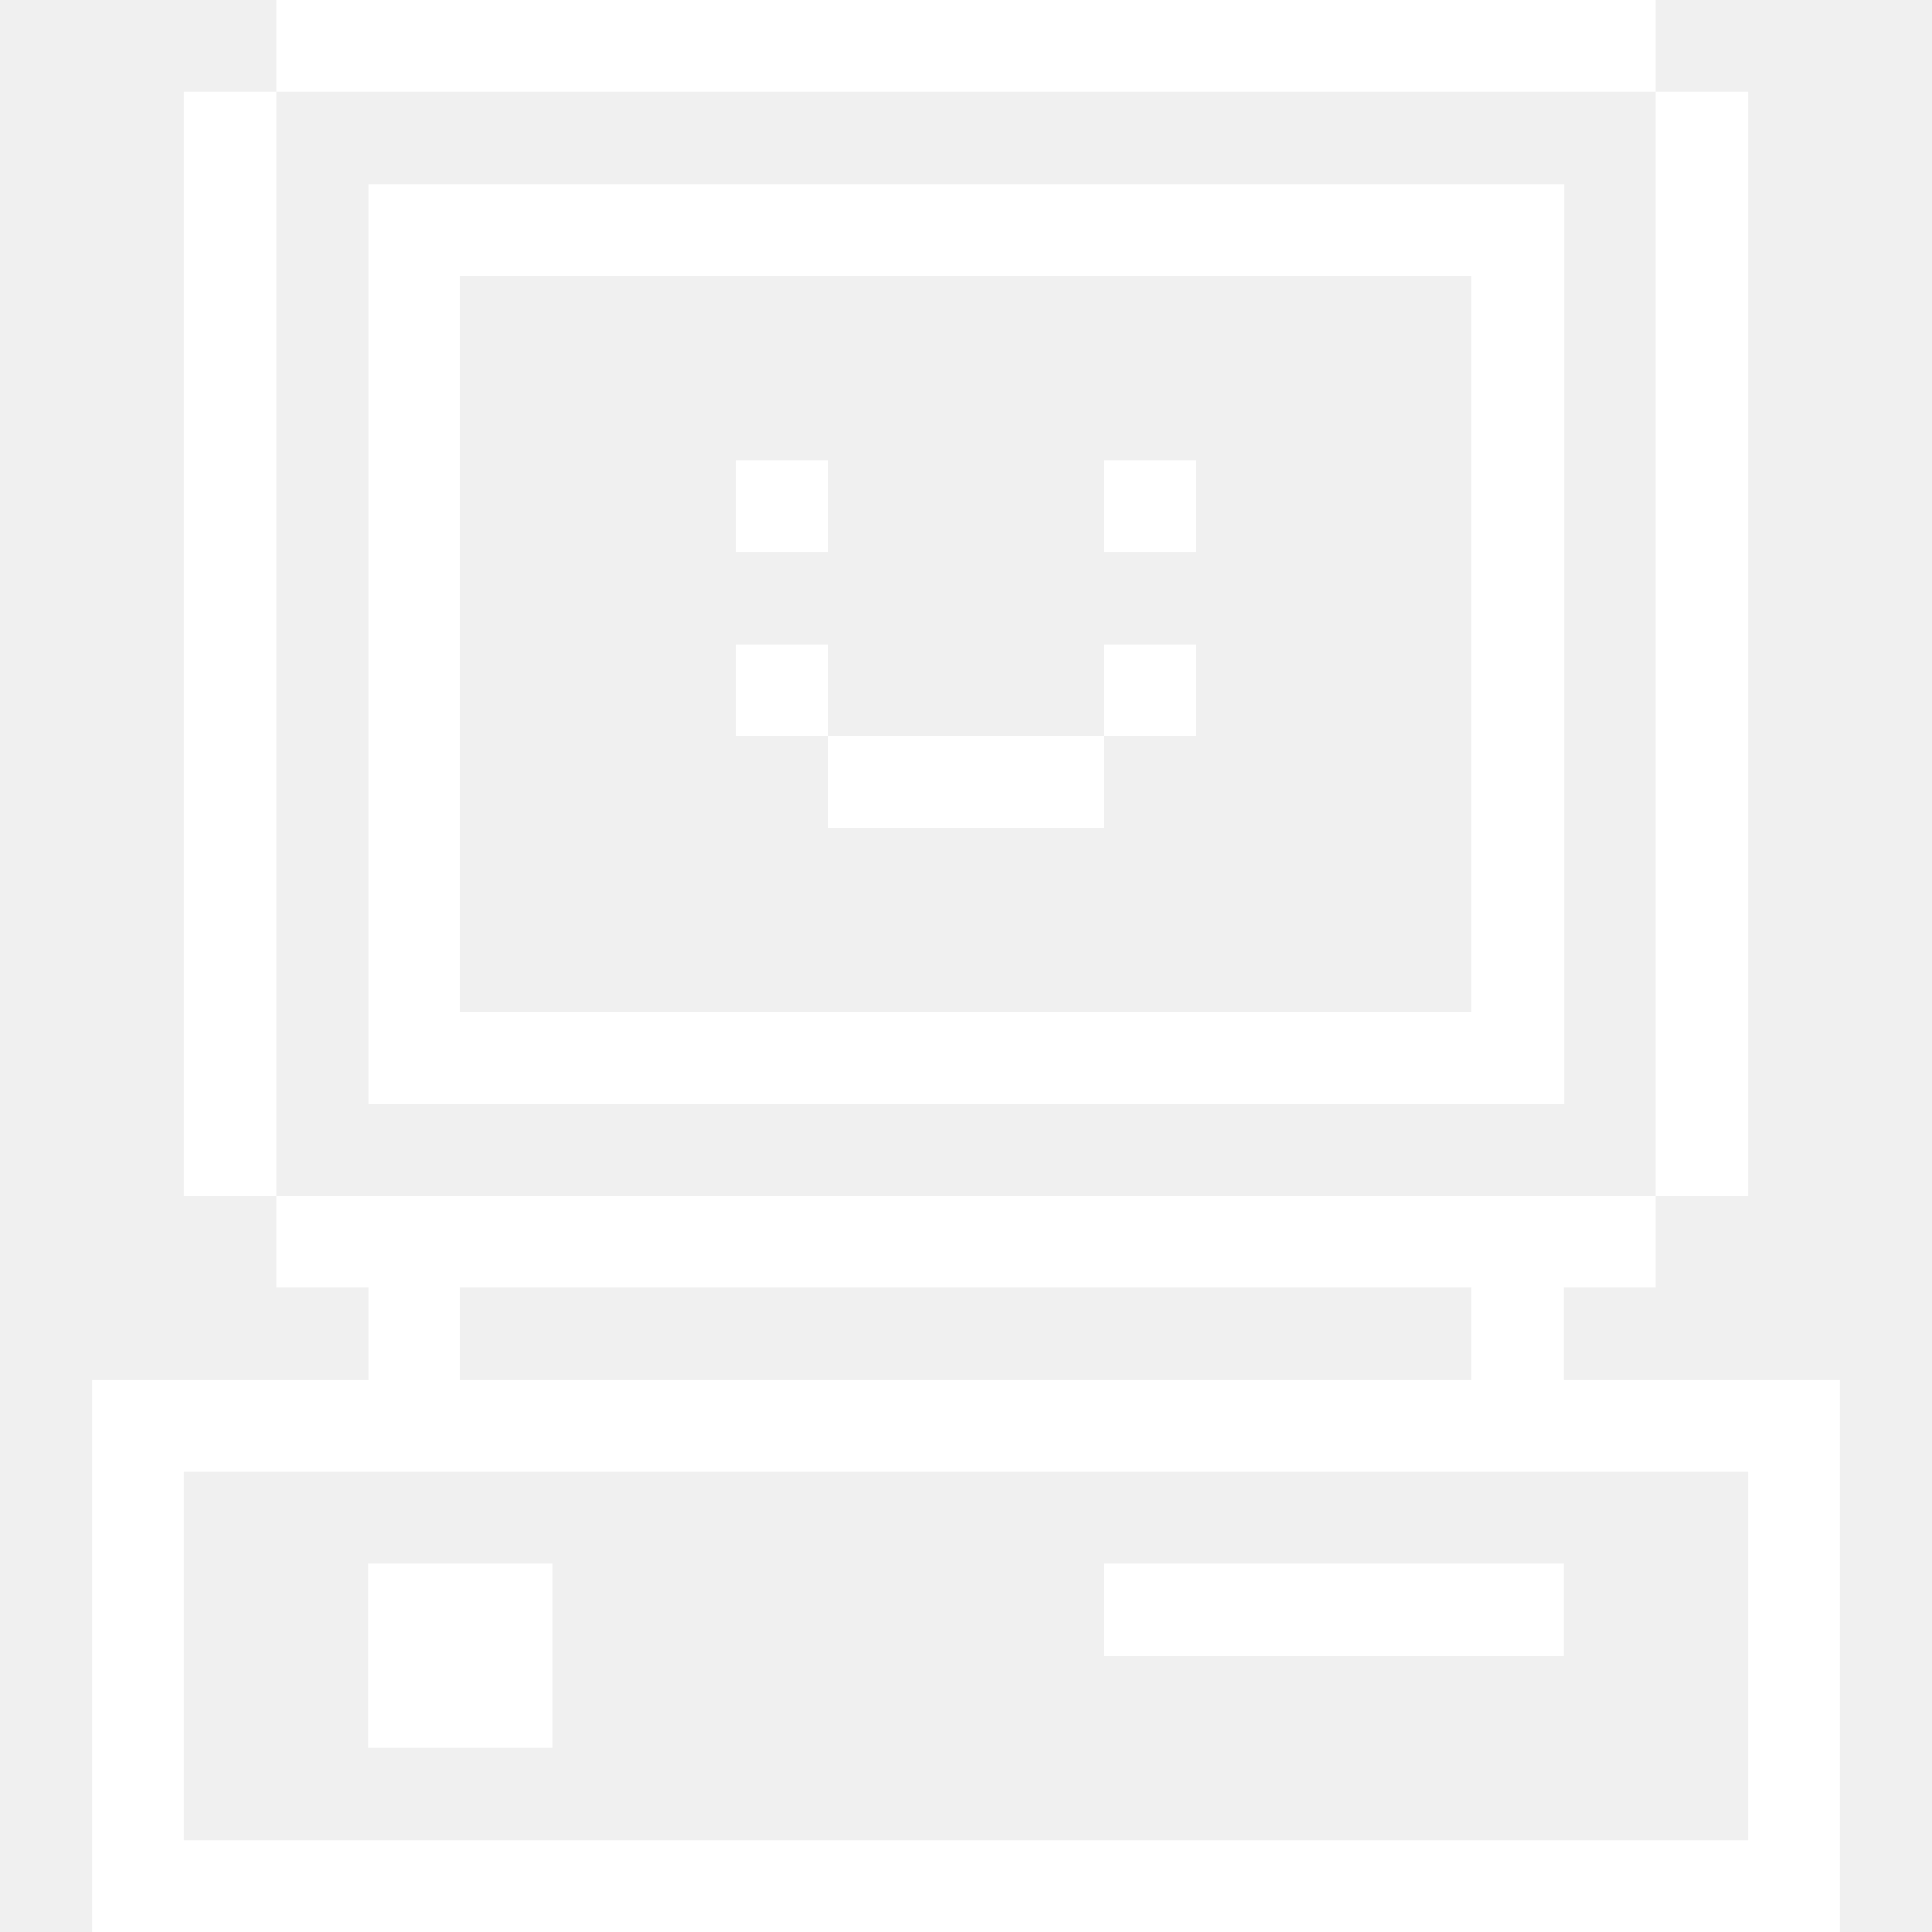
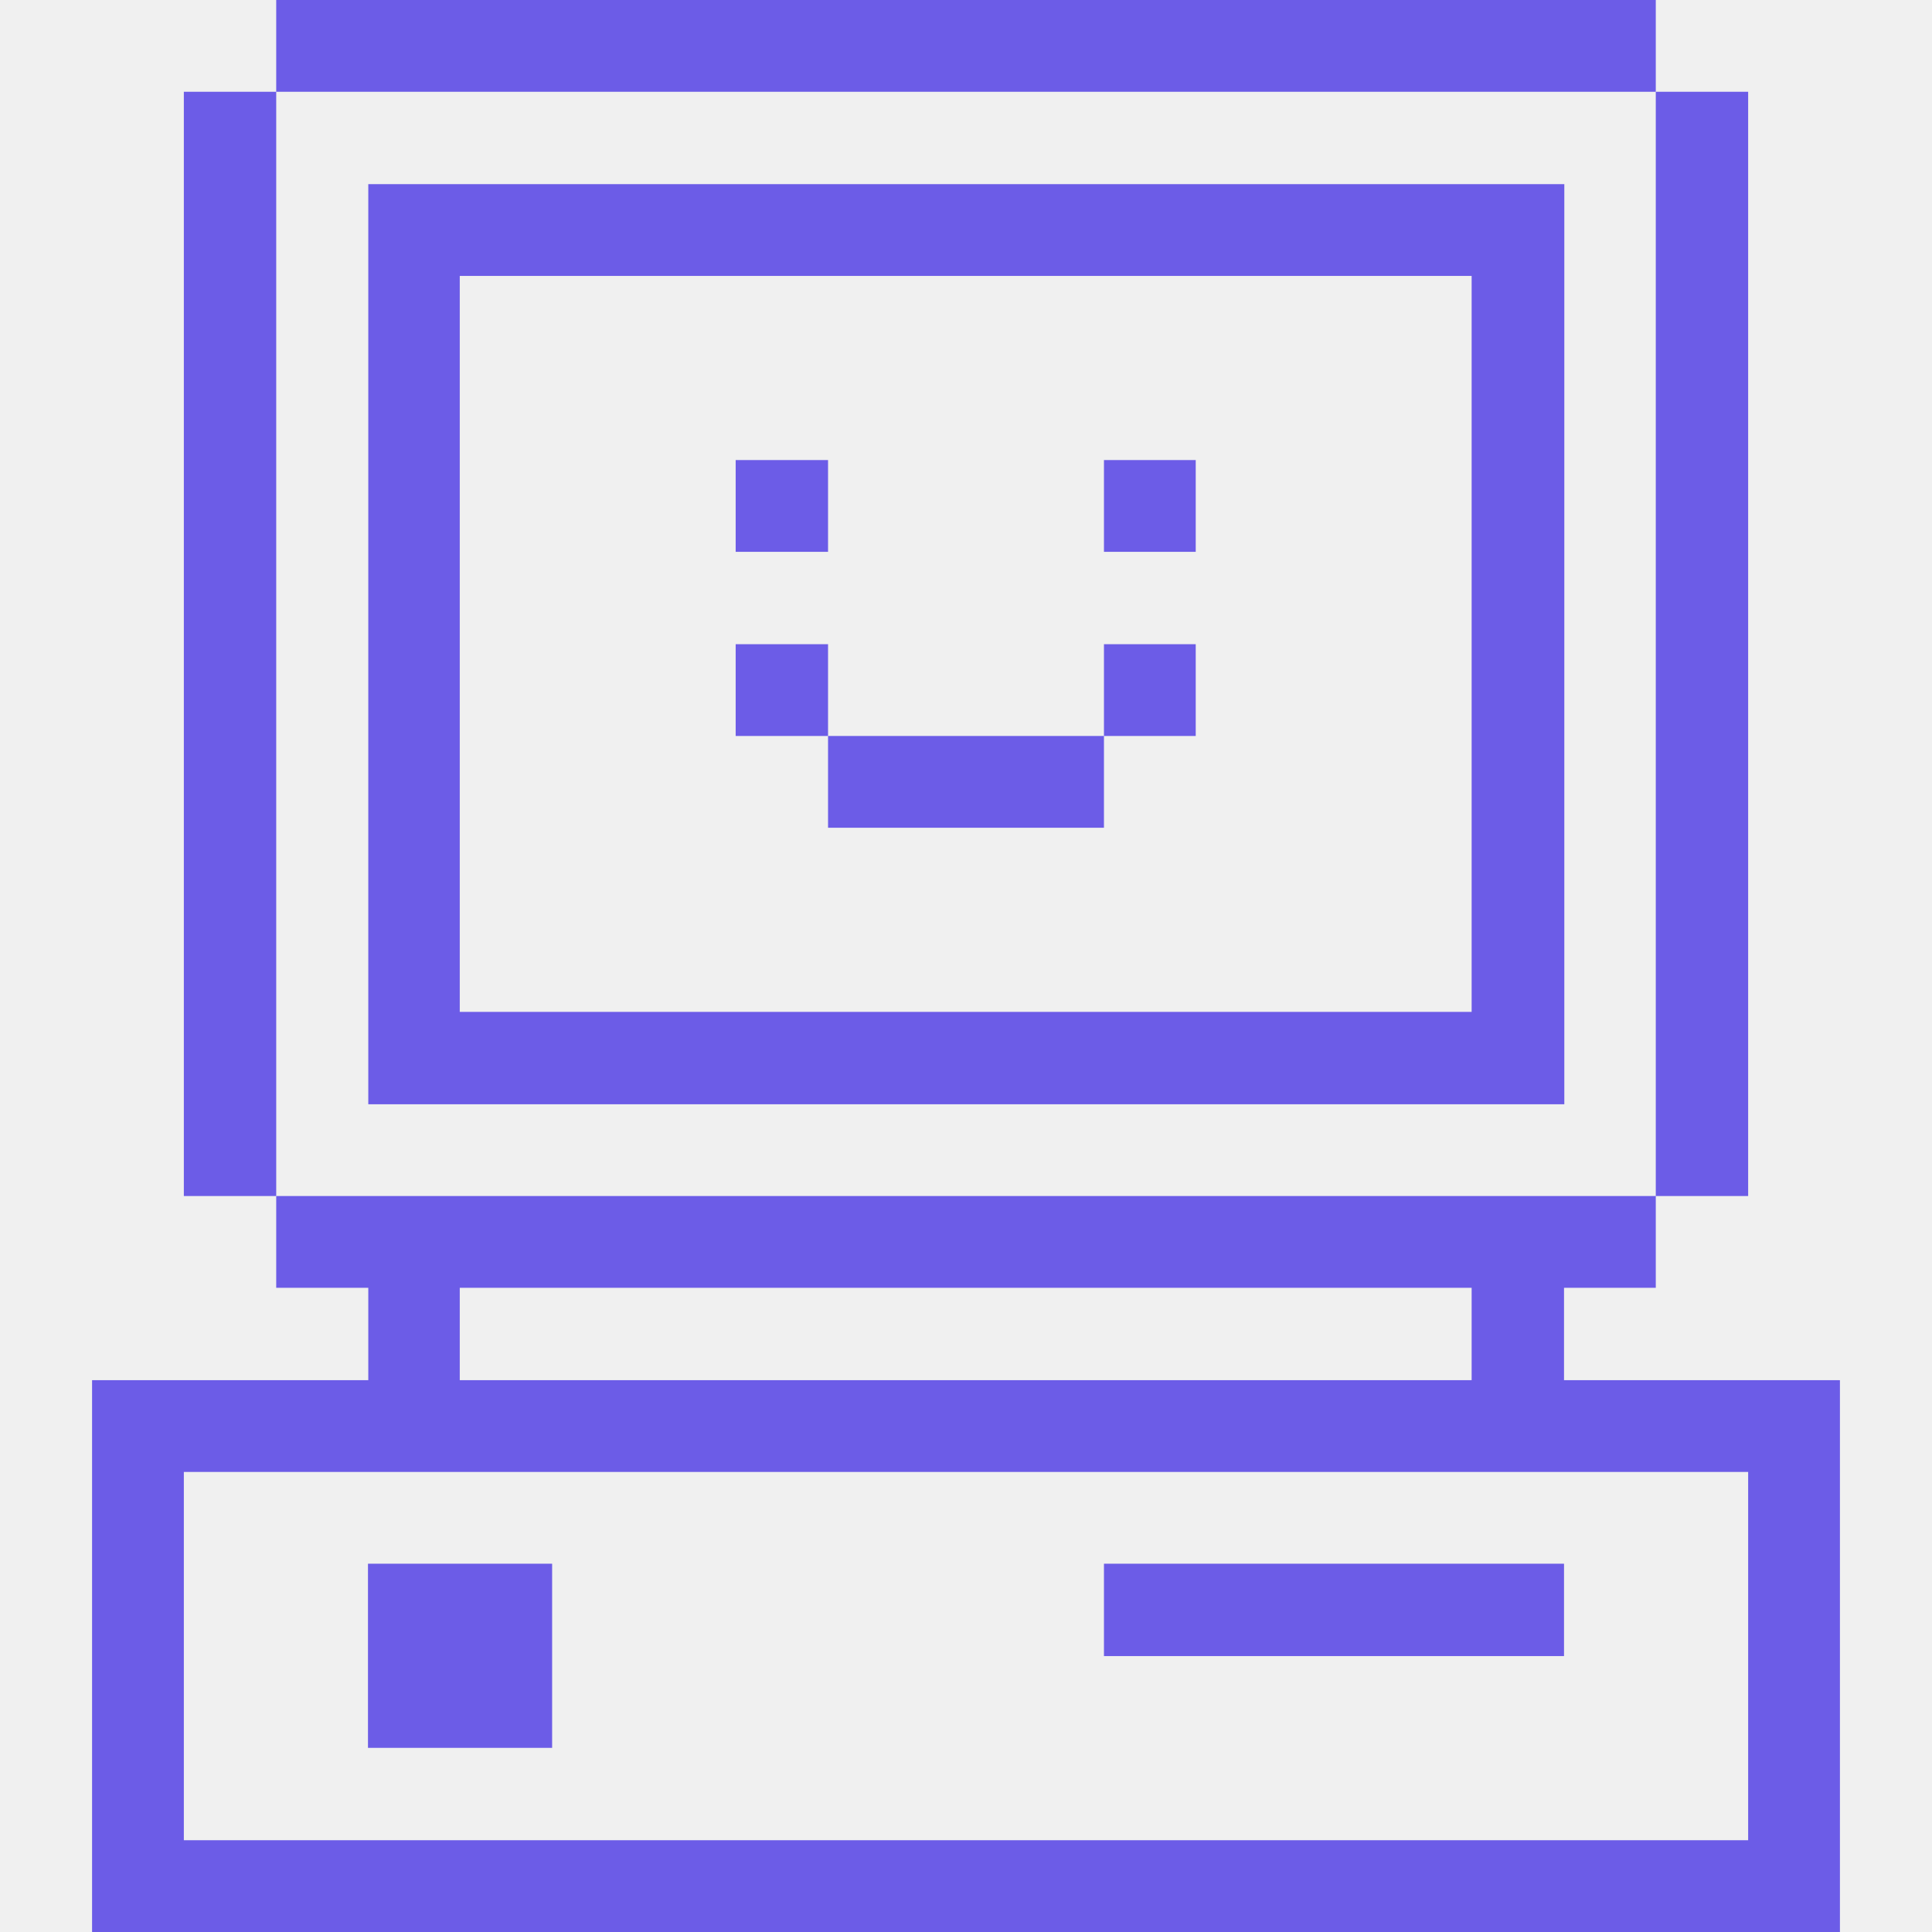
<svg xmlns="http://www.w3.org/2000/svg" width="1em" height="1em" viewBox="0 0 32 32">
-   <path fill="#ffffff" d="M30.475 22.86h-4.57v-1.53h1.52v-1.52H4.575v1.52H6.1v1.53H1.525V32h28.95Zm-22.86-1.53h16.76v1.53H7.615Zm21.34 9.15H3.045v-6.1h25.91Zm-1.53-28.96h1.53v18.29h-1.53Z" />
-   <path fill="#ffffff" d="M18.285 25.9h7.62v1.53h-7.62Zm0-15.23h1.52v1.52h-1.52Zm0-3.05h1.52v1.52h-1.52Zm-4.57 4.57h4.57v1.52h-4.57Zm-1.53-1.52h1.53v1.52h-1.53Zm0-3.05h1.53v1.52h-1.53Z" />
-   <path fill="#ffffff" d="M6.1 18.29h19.81V3.05H6.1ZM7.615 4.57h16.76v12.19H7.615ZM6.095 25.9h3.05v3.05h-3.05ZM4.575 0h22.85v1.52H4.575Zm-1.53 1.52h1.53v18.29h-1.53Z" />
+   <path fill="#6c5ce7" d="M30.475 22.86h-4.57v-1.53h1.52v-1.52H4.575v1.52H6.1v1.53H1.525V32h28.95Zm-22.86-1.53h16.76v1.53H7.615Zm21.34 9.15H3.045v-6.1h25.91Zm-1.53-28.96h1.53v18.29h-1.53Z" />
+   <path fill="#6c5ce7" d="M18.285 25.9h7.62v1.53h-7.62Zm0-15.23h1.52v1.52h-1.52Zm0-3.05h1.52v1.52h-1.52Zm-4.57 4.57h4.57v1.52h-4.57Zm-1.53-1.52h1.53v1.52h-1.53Zm0-3.05h1.53v1.52h-1.53Z" />
+   <path fill="#6c5ce7" d="M6.1 18.29h19.81V3.05H6.1ZM7.615 4.57h16.76v12.19H7.615ZM6.095 25.9h3.05v3.05h-3.05ZM4.575 0h22.85v1.52H4.575Zm-1.53 1.52h1.53v18.29h-1.53Z" />
</svg>
